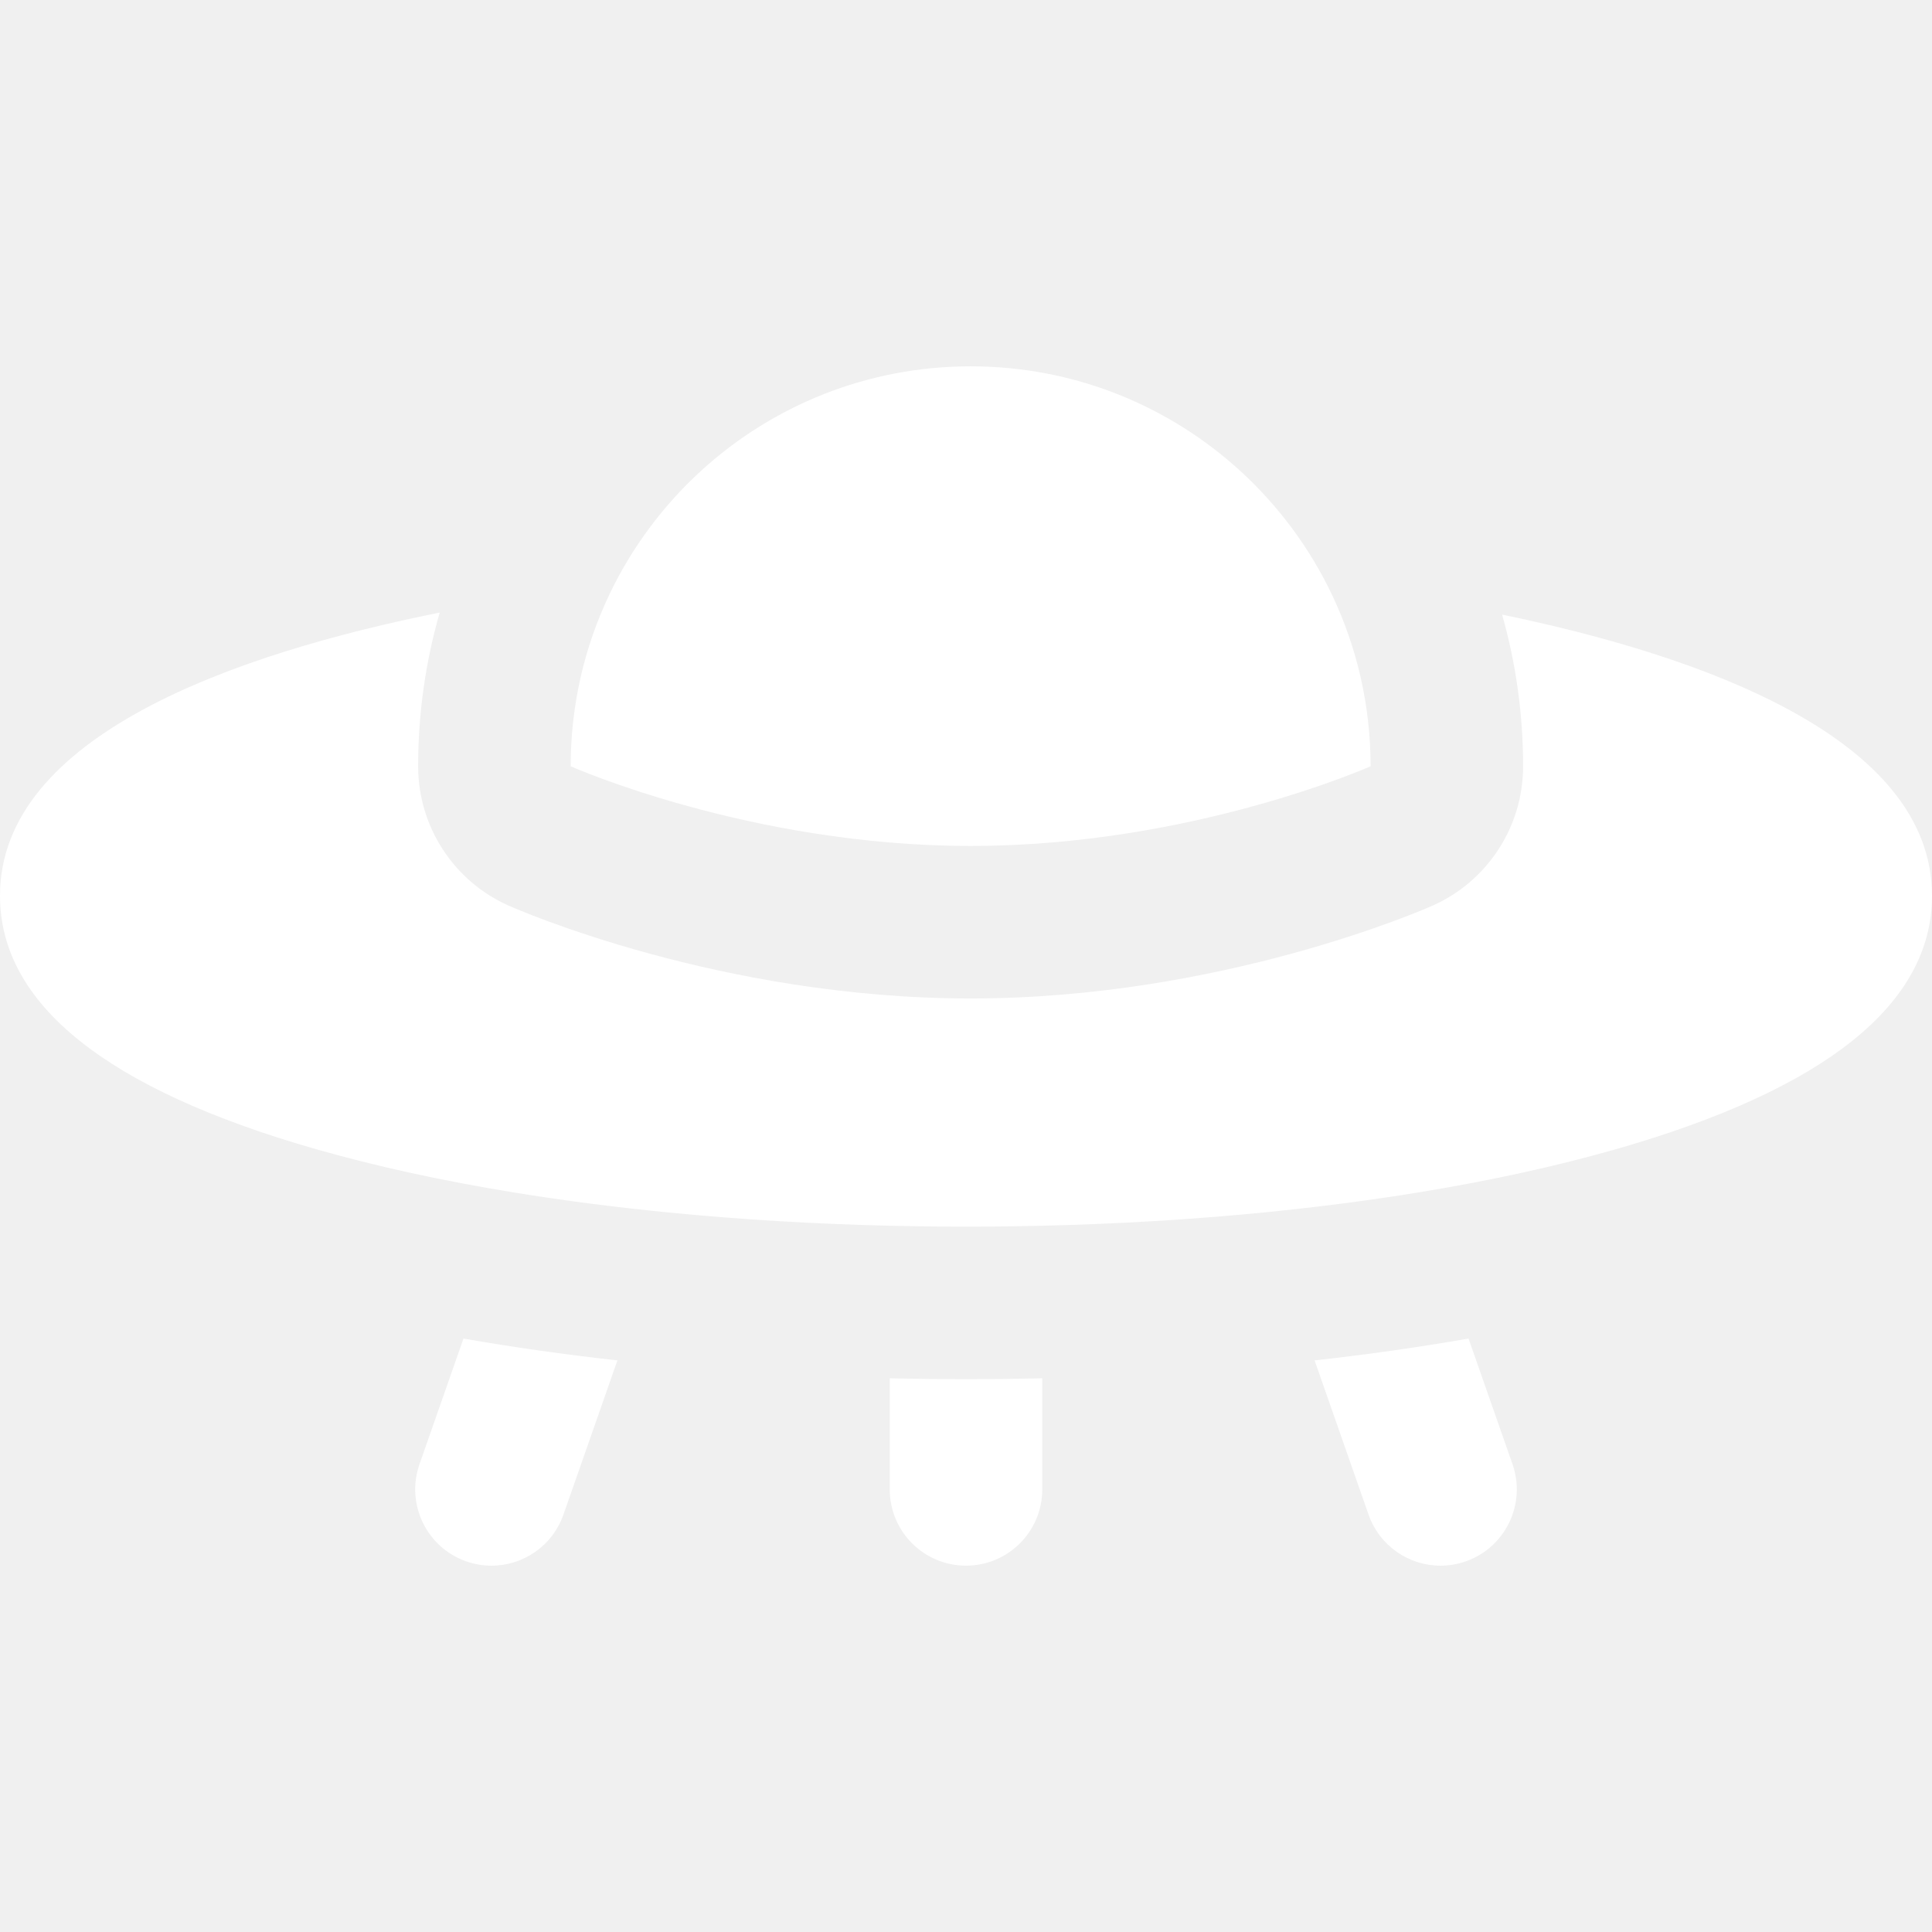
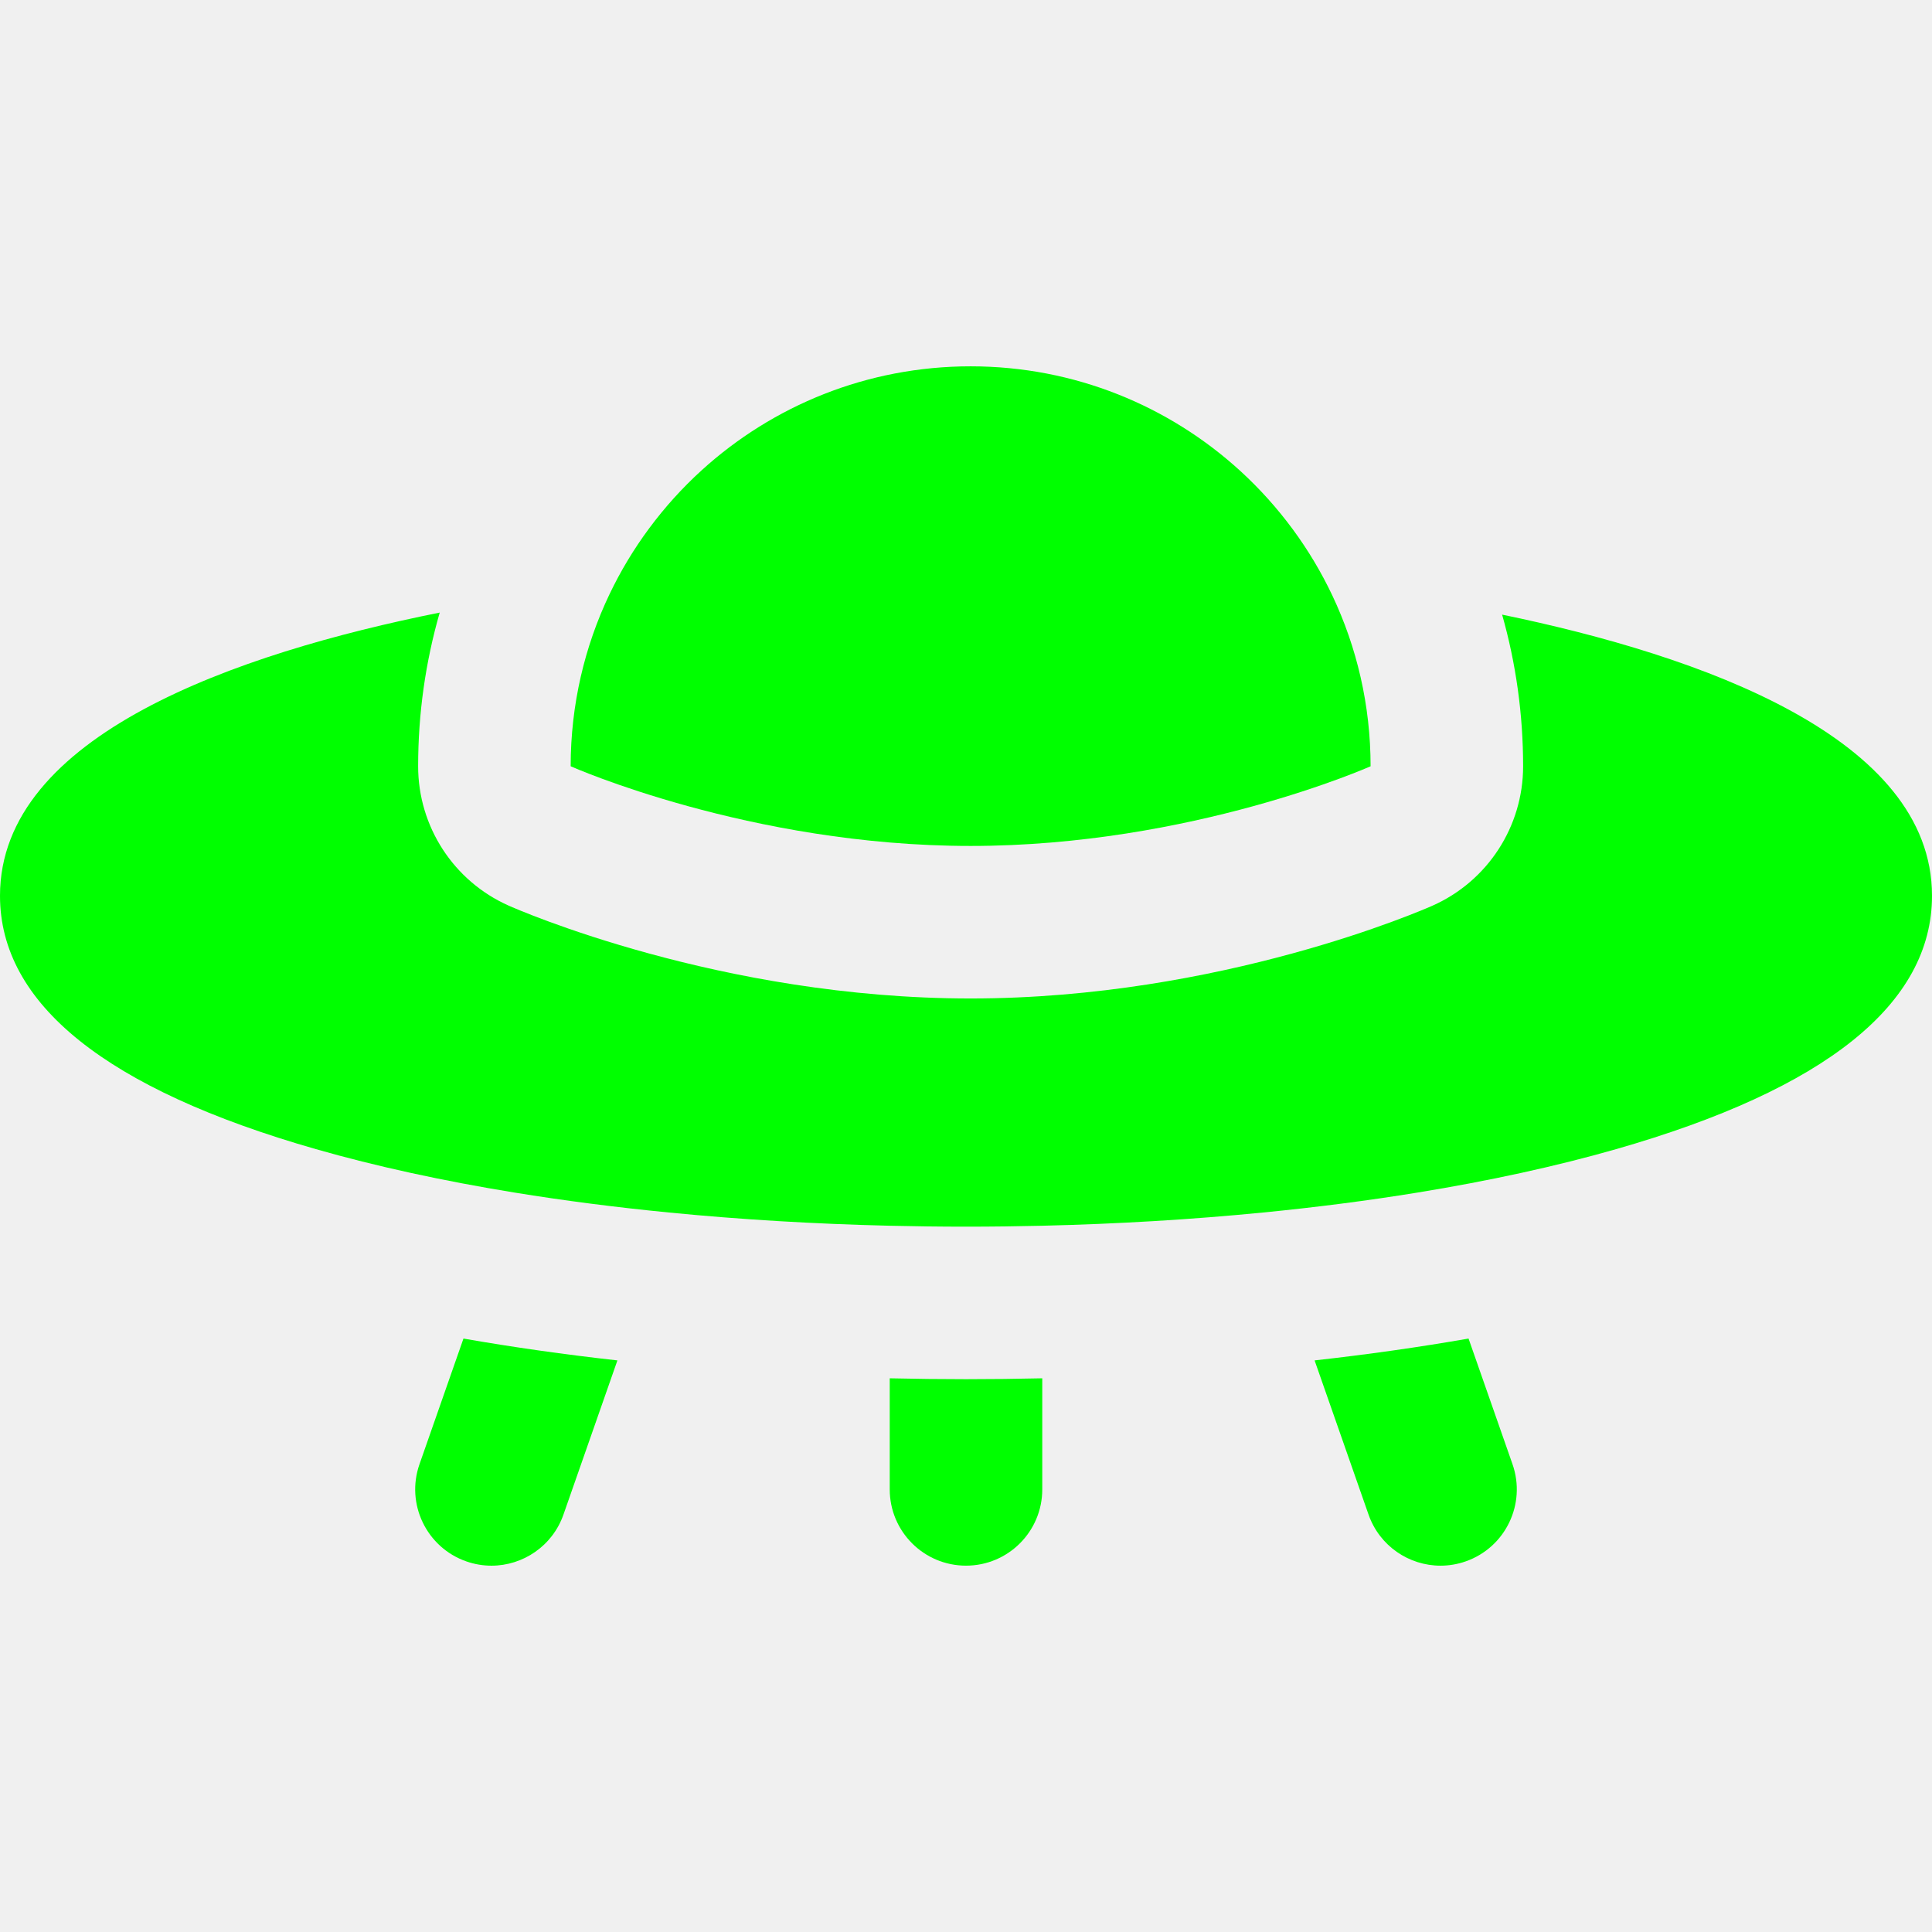
<svg xmlns="http://www.w3.org/2000/svg" version="1.1" id="Layer_1" x="0px" y="0px" viewBox="0 0 512 512" style="enable-background:new 0 0 512 512;" xml:space="preserve">
  <g>
    <g>
-       <path fill="white" d="M256,365.497c-6.773,0-13.513-0.081-20.211-0.233v29.441c0,11.16,9.049,20.211,20.211,20.211    c11.162,0,20.211-9.05,20.211-20.211v-29.441C269.513,365.416,262.773,365.497,256,365.497z" />
+       <path fill="lime" d="M256,365.497c-6.773,0-13.513-0.081-20.211-0.233v29.441c0,11.16,9.049,20.211,20.211,20.211    c11.162,0,20.211-9.05,20.211-20.211v-29.441C269.513,365.416,262.773,365.497,256,365.497z" />
    </g>
  </g>
  <g>
    <g>
-       <path fill="white" d="M122.822,354.732l-11.652,33.298c-3.686,10.535,1.866,22.066,12.401,25.752c2.208,0.773,4.46,1.14,6.675,1.14    c8.35,0,16.162-5.214,19.076-13.541l14.297-40.858C149.524,358.949,135.881,357.014,122.822,354.732z" />
+       <path fill="lime" d="M122.822,354.732l-11.652,33.298c-3.686,10.535,1.866,22.066,12.401,25.752c2.208,0.773,4.46,1.14,6.675,1.14    c8.35,0,16.162-5.214,19.076-13.541l14.297-40.858C149.524,358.949,135.881,357.014,122.822,354.732z" />
    </g>
  </g>
  <g>
    <g>
-       <path fill="white" d="M400.83,388.029l-11.651-33.298c-13.059,2.281-26.703,4.217-40.798,5.791l14.297,40.858    c2.914,8.328,10.726,13.541,19.076,13.541c2.214,0,4.467-0.366,6.675-1.14C398.964,410.095,404.516,398.564,400.83,388.029z" />
+       <path fill="lime" d="M400.83,388.029l-11.651-33.298c-13.059,2.281-26.703,4.217-40.798,5.791l14.297,40.858    c2.914,8.328,10.726,13.541,19.076,13.541c2.214,0,4.467-0.366,6.675-1.14C398.964,410.095,404.516,398.564,400.83,388.029z" />
    </g>
  </g>
  <g>
    <g>
-       <path fill="white" d="M398.076,162.879c3.663,12.909,5.565,26.403,5.565,40.192c0,15.968-9.401,30.44-23.99,36.93    c-2.258,1.004-56.063,24.604-122.425,24.604c-66.363,0-120.169-23.601-122.426-24.604c-14.589-6.49-23.99-20.964-23.99-36.93    c0-13.982,1.956-27.66,5.721-40.732C62.612,173.158,0,194.879,0,237.392c0,28.656,28.164,51.246,83.712,67.141    c15.937,4.561,33.641,8.416,52.648,11.511c13.087,2.13,26.799,3.898,40.974,5.29c18.78,1.845,38.378,3.025,58.456,3.5    c6.69,0.158,13.429,0.244,20.211,0.244s13.521-0.085,20.211-0.244c20.076-0.474,39.676-1.656,58.456-3.5    c14.176-1.392,27.886-3.158,40.973-5.29c19.009-3.095,36.713-6.95,52.65-11.511C483.836,288.638,512,266.048,512,237.392    C512,195.486,450.928,173.799,398.076,162.879z" />
+       <path fill="lime" d="M398.076,162.879c3.663,12.909,5.565,26.403,5.565,40.192c0,15.968-9.401,30.44-23.99,36.93    c-2.258,1.004-56.063,24.604-122.425,24.604c-66.363,0-120.169-23.601-122.426-24.604c-14.589-6.49-23.99-20.964-23.99-36.93    c0-13.982,1.956-27.66,5.721-40.732C62.612,173.158,0,194.879,0,237.392c0,28.656,28.164,51.246,83.712,67.141    c15.937,4.561,33.641,8.416,52.648,11.511c13.087,2.13,26.799,3.898,40.974,5.29c18.78,1.845,38.378,3.025,58.456,3.5    c6.69,0.158,13.429,0.244,20.211,0.244s13.521-0.085,20.211-0.244c20.076-0.474,39.676-1.656,58.456-3.5    c14.176-1.392,27.886-3.158,40.973-5.29c19.009-3.095,36.713-6.95,52.65-11.511C483.836,288.638,512,266.048,512,237.392    C512,195.486,450.928,173.799,398.076,162.879z" />
    </g>
  </g>
  <g>
    <g>
-       <path fill="white" d="M353.079,157.802c-2.924-6.176-6.424-12.024-10.435-17.475c-4.13-5.608-8.789-10.801-13.917-15.492    c-18.85-17.236-43.944-27.756-71.499-27.756c-27.449,0-52.461,10.433-71.285,27.551c-5.125,4.659-9.785,9.821-13.916,15.396    c-4.033,5.439-7.556,11.277-10.501,17.446c-6.594,13.813-10.293,29.273-10.293,45.599c0,0,47.456,21.113,105.995,21.113    c58.538,0,105.993-21.113,105.993-21.113C363.221,186.874,359.574,171.533,353.079,157.802z" />
+       <path fill="lime" d="M353.079,157.802c-2.924-6.176-6.424-12.024-10.435-17.475c-4.13-5.608-8.789-10.801-13.917-15.492    c-18.85-17.236-43.944-27.756-71.499-27.756c-27.449,0-52.461,10.433-71.285,27.551c-5.125,4.659-9.785,9.821-13.916,15.396    c-4.033,5.439-7.556,11.277-10.501,17.446c-6.594,13.813-10.293,29.273-10.293,45.599c0,0,47.456,21.113,105.995,21.113    c58.538,0,105.993-21.113,105.993-21.113C363.221,186.874,359.574,171.533,353.079,157.802z" />
    </g>
  </g>
  <g>
</g>
  <g>
</g>
  <g>
</g>
  <g>
</g>
  <g>
</g>
  <g>
</g>
  <g>
</g>
  <g>
</g>
  <g>
</g>
  <g>
</g>
  <g>
</g>
  <g>
</g>
  <g>
</g>
  <g>
</g>
  <g>
</g>
</svg>
